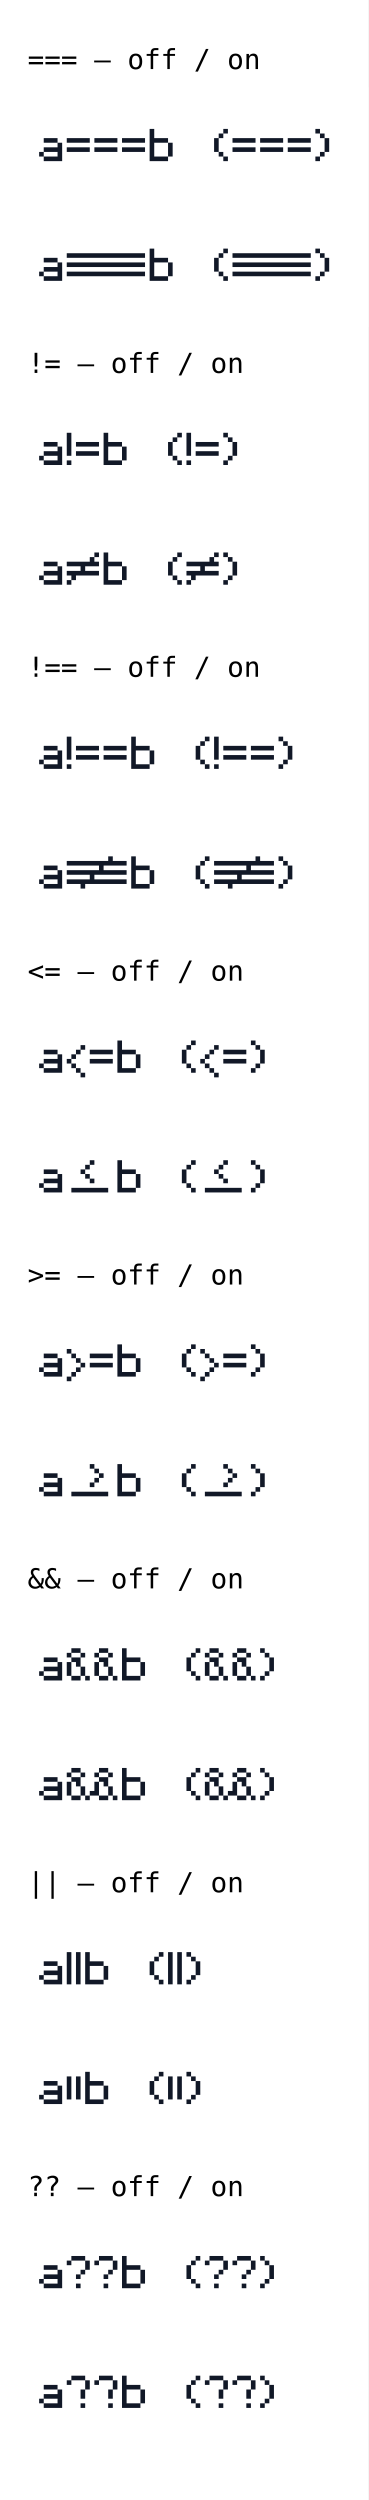
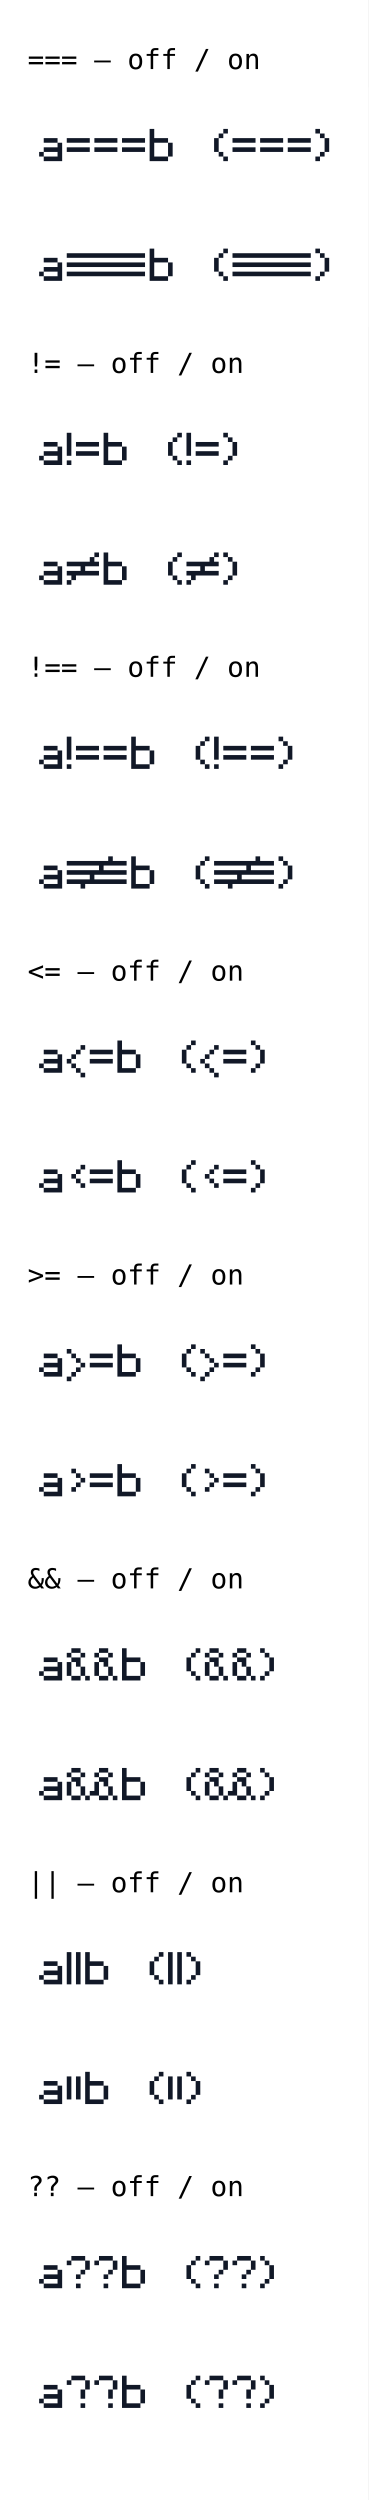
<svg xmlns="http://www.w3.org/2000/svg" width="160" height="1086">
  <rect width="100%" height="100%" fill="white" />
  <text x="12" y="30" font-family="monospace" font-size="12">=== — off / on</text>
  <svg width="160" height="52" viewBox="0 0 160 52" x="0" y="38">
    <rect width="100%" height="100%" fill="#ffffff" />
    <path d="M150 200V100H250H350H450V200H350H250ZM150 200V300H250H350H450V400H350H250H150V500H250H350H450V400H550V300V200V100V0H450H350H250H150V100H50V200Z" fill="#111827" transform="translate(16 32) scale(0.02 -0.02)" />
    <path d="M50 300H150H250H350H450H550V200H450H350H250H150H50ZM50 500H150H250H350H450H550V400H450H350H250H150H50Z" fill="#111827" transform="translate(28 32) scale(0.02 -0.02)" />
    <path d="M50 300H150H250H350H450H550V200H450H350H250H150H50ZM50 500H150H250H350H450H550V400H450H350H250H150H50Z" fill="#111827" transform="translate(40 32) scale(0.02 -0.02)" />
    <path d="M50 300H150H250H350H450H550V200H450H350H250H150H50ZM50 500H150H250H350H450H550V400H450H350H250H150H50Z" fill="#111827" transform="translate(52 32) scale(0.02 -0.02)" />
    <path d="M150 400V300V200V100H250H350H450V200V300V400H350H250ZM50 700H150V600V500H250H350H450V400H550V300V200V100H450V0H350H250H150H50V100V200V300V400V500V600Z" fill="#111827" transform="translate(64 32) scale(0.02 -0.02)" />
    <path d="" fill="#111827" transform="translate(76 32) scale(0.02 -0.02)" />
    <path d="" fill="#111827" transform="translate(84 32) scale(0.02 -0.02)" />
    <path d="M250 600V700H350V600ZM250 600V500H150V600ZM150 500V400V300V200H250V100H350V0H250V100H150V200H50V300V400V500Z" fill="#111827" transform="translate(92 32) scale(0.02 -0.02)" />
    <path d="M50 300H150H250H350H450H550V200H450H350H250H150H50ZM50 500H150H250H350H450H550V400H450H350H250H150H50Z" fill="#111827" transform="translate(100 32) scale(0.02 -0.02)" />
    <path d="M50 300H150H250H350H450H550V200H450H350H250H150H50ZM50 500H150H250H350H450H550V400H450H350H250H150H50Z" fill="#111827" transform="translate(112 32) scale(0.02 -0.02)" />
    <path d="M50 300H150H250H350H450H550V200H450H350H250H150H50ZM50 500H150H250H350H450H550V400H450H350H250H150H50Z" fill="#111827" transform="translate(124 32) scale(0.02 -0.02)" />
    <path d="M50 700H150V600H250V500H350V400V300V200H250V100H150V0H50V100H150V200H250V300V400V500H150V600H50Z" fill="#111827" transform="translate(136 32) scale(0.02 -0.02)" />
  </svg>
  <svg width="160" height="52" viewBox="0 0 160 52" x="0" y="90">
    <rect width="100%" height="100%" fill="#ffffff" />
    <path d="M150 200V100H250H350H450V200H350H250ZM150 200V300H250H350H450V400H350H250H150V500H250H350H450V400H550V300V200V100V0H450H350H250H150V100H50V200Z" fill="#111827" transform="translate(16 32) scale(0.02 -0.02)" />
    <path d="M50 200H150H250H350H450H550H650H750H850H950H1050H1150H1250H1350H1450H1550H1650H1750V100H1650H1550H1450H1350H1250H1150H1050H950H850H750H650H550H450H350H250H150H50ZM50 400H150H250H350H450H550H650H750H850H950H1050H1150H1250H1350H1450H1550H1650H1750V300H1650H1550H1450H1350H1250H1150H1050H950H850H750H650H550H450H350H250H150H50ZM50 600H150H250H350H450H550H650H750H850H950H1050H1150H1250H1350H1450H1550H1650H1750V500H1650H1550H1450H1350H1250H1150H1050H950H850H750H650H550H450H350H250H150H50Z" fill="#111827" transform="translate(28 32) scale(0.02 -0.02)" />
    <path d="M150 400V300V200V100H250H350H450V200V300V400H350H250ZM50 700H150V600V500H250H350H450V400H550V300V200V100H450V0H350H250H150H50V100V200V300V400V500V600Z" fill="#111827" transform="translate(64 32) scale(0.02 -0.02)" />
    <path d="" fill="#111827" transform="translate(76 32) scale(0.02 -0.02)" />
    <path d="" fill="#111827" transform="translate(84 32) scale(0.02 -0.02)" />
    <path d="M250 600V700H350V600ZM250 600V500H150V600ZM150 500V400V300V200H250V100H350V0H250V100H150V200H50V300V400V500Z" fill="#111827" transform="translate(92 32) scale(0.02 -0.02)" />
    <path d="M50 200H150H250H350H450H550H650H750H850H950H1050H1150H1250H1350H1450H1550H1650H1750V100H1650H1550H1450H1350H1250H1150H1050H950H850H750H650H550H450H350H250H150H50ZM50 400H150H250H350H450H550H650H750H850H950H1050H1150H1250H1350H1450H1550H1650H1750V300H1650H1550H1450H1350H1250H1150H1050H950H850H750H650H550H450H350H250H150H50ZM50 600H150H250H350H450H550H650H750H850H950H1050H1150H1250H1350H1450H1550H1650H1750V500H1650H1550H1450H1350H1250H1150H1050H950H850H750H650H550H450H350H250H150H50Z" fill="#111827" transform="translate(100 32) scale(0.02 -0.02)" />
    <path d="M50 700H150V600H250V500H350V400V300V200H250V100H150V0H50V100H150V200H250V300V400V500H150V600H50Z" fill="#111827" transform="translate(136 32) scale(0.02 -0.02)" />
  </svg>
  <text x="12" y="162" font-family="monospace" font-size="12">!= — off / on</text>
  <svg width="120" height="52" viewBox="0 0 120 52" x="0" y="170">
    <rect width="100%" height="100%" fill="#ffffff" />
    <path d="M150 200V100H250H350H450V200H350H250ZM150 200V300H250H350H450V400H350H250H150V500H250H350H450V400H550V300V200V100V0H450H350H250H150V100H50V200Z" fill="#111827" transform="translate(16 32) scale(0.02 -0.02)" />
    <path d="M50 100H150V0H50ZM50 700H150V600V500V400V300V200H50V300V400V500V600Z" fill="#111827" transform="translate(28 32) scale(0.02 -0.02)" />
    <path d="M50 300H150H250H350H450H550V200H450H350H250H150H50ZM50 500H150H250H350H450H550V400H450H350H250H150H50Z" fill="#111827" transform="translate(32 32) scale(0.02 -0.02)" />
    <path d="M150 400V300V200V100H250H350H450V200V300V400H350H250ZM50 700H150V600V500H250H350H450V400H550V300V200V100H450V0H350H250H150H50V100V200V300V400V500V600Z" fill="#111827" transform="translate(44 32) scale(0.02 -0.02)" />
    <path d="" fill="#111827" transform="translate(56 32) scale(0.02 -0.02)" />
    <path d="" fill="#111827" transform="translate(64 32) scale(0.02 -0.02)" />
    <path d="M250 600V700H350V600ZM250 600V500H150V600ZM150 500V400V300V200H250V100H350V0H250V100H150V200H50V300V400V500Z" fill="#111827" transform="translate(72 32) scale(0.02 -0.02)" />
    <path d="M50 100H150V0H50ZM50 700H150V600V500V400V300V200H50V300V400V500V600Z" fill="#111827" transform="translate(80 32) scale(0.02 -0.02)" />
    <path d="M50 300H150H250H350H450H550V200H450H350H250H150H50ZM50 500H150H250H350H450H550V400H450H350H250H150H50Z" fill="#111827" transform="translate(84 32) scale(0.02 -0.02)" />
    <path d="M50 700H150V600H250V500H350V400V300V200H250V100H150V0H50V100H150V200H250V300V400V500H150V600H50Z" fill="#111827" transform="translate(96 32) scale(0.02 -0.02)" />
  </svg>
  <svg width="120" height="52" viewBox="0 0 120 52" x="0" y="222">
    <rect width="100%" height="100%" fill="#ffffff" />
    <path d="M150 200V100H250H350H450V200H350H250ZM150 200V300H250H350H450V400H350H250H150V500H250H350H450V400H550V300V200V100V0H450H350H250H150V100H50V200Z" fill="#111827" transform="translate(16 32) scale(0.02 -0.02)" />
    <path d="M50 500H150H250H350H450H550V600H650V700H750V600H650V500H750V400H650H550H450V300H550H650H750V200H650H550H450H350H250V100H150V0H50V100H150V200H50V300H150H250H350V400H250H150H50Z" fill="#111827" transform="translate(28 32) scale(0.02 -0.02)" />
    <path d="M150 400V300V200V100H250H350H450V200V300V400H350H250ZM50 700H150V600V500H250H350H450V400H550V300V200V100H450V0H350H250H150H50V100V200V300V400V500V600Z" fill="#111827" transform="translate(44 32) scale(0.02 -0.02)" />
    <path d="" fill="#111827" transform="translate(56 32) scale(0.02 -0.02)" />
    <path d="" fill="#111827" transform="translate(64 32) scale(0.02 -0.02)" />
    <path d="M250 600V700H350V600ZM250 600V500H150V600ZM150 500V400V300V200H250V100H350V0H250V100H150V200H50V300V400V500Z" fill="#111827" transform="translate(72 32) scale(0.02 -0.02)" />
    <path d="M50 500H150H250H350H450H550V600H650V700H750V600H650V500H750V400H650H550H450V300H550H650H750V200H650H550H450H350H250V100H150V0H50V100H150V200H50V300H150H250H350V400H250H150H50Z" fill="#111827" transform="translate(80 32) scale(0.02 -0.02)" />
    <path d="M50 700H150V600H250V500H350V400V300V200H250V100H150V0H50V100H150V200H250V300V400V500H150V600H50Z" fill="#111827" transform="translate(96 32) scale(0.02 -0.02)" />
  </svg>
  <text x="12" y="294" font-family="monospace" font-size="12">!== — off / on</text>
  <svg width="144" height="52" viewBox="0 0 144 52" x="0" y="302">
    <rect width="100%" height="100%" fill="#ffffff" />
    <path d="M150 200V100H250H350H450V200H350H250ZM150 200V300H250H350H450V400H350H250H150V500H250H350H450V400H550V300V200V100V0H450H350H250H150V100H50V200Z" fill="#111827" transform="translate(16 32) scale(0.02 -0.02)" />
    <path d="M50 100H150V0H50ZM50 700H150V600V500V400V300V200H50V300V400V500V600Z" fill="#111827" transform="translate(28 32) scale(0.02 -0.02)" />
    <path d="M50 300H150H250H350H450H550V200H450H350H250H150H50ZM50 500H150H250H350H450H550V400H450H350H250H150H50Z" fill="#111827" transform="translate(32 32) scale(0.02 -0.02)" />
    <path d="M50 300H150H250H350H450H550V200H450H350H250H150H50ZM50 500H150H250H350H450H550V400H450H350H250H150H50Z" fill="#111827" transform="translate(44 32) scale(0.02 -0.02)" />
    <path d="M150 400V300V200V100H250H350H450V200V300V400H350H250ZM50 700H150V600V500H250H350H450V400H550V300V200V100H450V0H350H250H150H50V100V200V300V400V500V600Z" fill="#111827" transform="translate(56 32) scale(0.02 -0.02)" />
    <path d="" fill="#111827" transform="translate(68 32) scale(0.02 -0.02)" />
    <path d="" fill="#111827" transform="translate(76 32) scale(0.02 -0.02)" />
    <path d="M250 600V700H350V600ZM250 600V500H150V600ZM150 500V400V300V200H250V100H350V0H250V100H150V200H50V300V400V500Z" fill="#111827" transform="translate(84 32) scale(0.02 -0.02)" />
    <path d="M50 100H150V0H50ZM50 700H150V600V500V400V300V200H50V300V400V500V600Z" fill="#111827" transform="translate(92 32) scale(0.02 -0.02)" />
    <path d="M50 300H150H250H350H450H550V200H450H350H250H150H50ZM50 500H150H250H350H450H550V400H450H350H250H150H50Z" fill="#111827" transform="translate(96 32) scale(0.02 -0.02)" />
    <path d="M50 300H150H250H350H450H550V200H450H350H250H150H50ZM50 500H150H250H350H450H550V400H450H350H250H150H50Z" fill="#111827" transform="translate(108 32) scale(0.02 -0.02)" />
    <path d="M50 700H150V600H250V500H350V400V300V200H250V100H150V0H50V100H150V200H250V300V400V500H150V600H50Z" fill="#111827" transform="translate(120 32) scale(0.02 -0.02)" />
  </svg>
  <svg width="144" height="52" viewBox="0 0 144 52" x="0" y="354">
    <rect width="100%" height="100%" fill="#ffffff" />
    <path d="M150 200V100H250H350H450V200H350H250ZM150 200V300H250H350H450V400H350H250H150V500H250H350H450V400H550V300V200V100V0H450H350H250H150V100H50V200Z" fill="#111827" transform="translate(16 32) scale(0.02 -0.02)" />
    <path d="M50 600H150H250H350H450H550H650H750H850H950V700H1050V600H1150H1250H1350V500H1250H1150H1050H950H850V400H950H1050H1150H1250H1350V300H1250H1150H1050H950H850H750H650V200H750H850H950H1050H1150H1250H1350V100H1250H1150H1050H950H850H750H650H550H450V0H350V100H250H150H50V200H150H250H350H450H550V300H450H350H250H150H50V400H150H250H350H450H550H650H750V500H650H550H450H350H250H150H50Z" fill="#111827" transform="translate(28 32) scale(0.02 -0.02)" />
    <path d="M150 400V300V200V100H250H350H450V200V300V400H350H250ZM50 700H150V600V500H250H350H450V400H550V300V200V100H450V0H350H250H150H50V100V200V300V400V500V600Z" fill="#111827" transform="translate(56 32) scale(0.02 -0.02)" />
    <path d="" fill="#111827" transform="translate(68 32) scale(0.02 -0.02)" />
    <path d="" fill="#111827" transform="translate(76 32) scale(0.02 -0.02)" />
    <path d="M250 600V700H350V600ZM250 600V500H150V600ZM150 500V400V300V200H250V100H350V0H250V100H150V200H50V300V400V500Z" fill="#111827" transform="translate(84 32) scale(0.02 -0.02)" />
    <path d="M50 600H150H250H350H450H550H650H750H850H950V700H1050V600H1150H1250H1350V500H1250H1150H1050H950H850V400H950H1050H1150H1250H1350V300H1250H1150H1050H950H850H750H650V200H750H850H950H1050H1150H1250H1350V100H1250H1150H1050H950H850H750H650H550H450V0H350V100H250H150H50V200H150H250H350H450H550V300H450H350H250H150H50V400H150H250H350H450H550H650H750V500H650H550H450H350H250H150H50Z" fill="#111827" transform="translate(92 32) scale(0.02 -0.02)" />
    <path d="M50 700H150V600H250V500H350V400V300V200H250V100H150V0H50V100H150V200H250V300V400V500H150V600H50Z" fill="#111827" transform="translate(120 32) scale(0.02 -0.02)" />
  </svg>
  <text x="12" y="426" font-family="monospace" font-size="12">&lt;= — off / on</text>
  <svg width="132" height="52" viewBox="0 0 132 52" x="0" y="434">
    <rect width="100%" height="100%" fill="#ffffff" />
    <path d="M150 200V100H250H350H450V200H350H250ZM150 200V300H250H350H450V400H350H250H150V500H250H350H450V400H550V300V200V100V0H450H350H250H150V100H50V200Z" fill="#111827" transform="translate(16 32) scale(0.02 -0.02)" />
    <path d="M250 400V500H350V600H450V500H350V400ZM250 400V300H150V400ZM150 300V200H250V100H350V0H450V-100H350V0H250V100H150V200H50V300Z" fill="#111827" transform="translate(28 32) scale(0.02 -0.02)" />
    <path d="M50 300H150H250H350H450H550V200H450H350H250H150H50ZM50 500H150H250H350H450H550V400H450H350H250H150H50Z" fill="#111827" transform="translate(38 32) scale(0.02 -0.02)" />
    <path d="M150 400V300V200V100H250H350H450V200V300V400H350H250ZM50 700H150V600V500H250H350H450V400H550V300V200V100H450V0H350H250H150H50V100V200V300V400V500V600Z" fill="#111827" transform="translate(50 32) scale(0.02 -0.02)" />
    <path d="" fill="#111827" transform="translate(62 32) scale(0.02 -0.02)" />
    <path d="" fill="#111827" transform="translate(70 32) scale(0.02 -0.02)" />
    <path d="M250 600V700H350V600ZM250 600V500H150V600ZM150 500V400V300V200H250V100H350V0H250V100H150V200H50V300V400V500Z" fill="#111827" transform="translate(78 32) scale(0.02 -0.02)" />
    <path d="M250 400V500H350V600H450V500H350V400ZM250 400V300H150V400ZM150 300V200H250V100H350V0H450V-100H350V0H250V100H150V200H50V300Z" fill="#111827" transform="translate(86 32) scale(0.02 -0.02)" />
    <path d="M50 300H150H250H350H450H550V200H450H350H250H150H50ZM50 500H150H250H350H450H550V400H450H350H250H150H50Z" fill="#111827" transform="translate(96 32) scale(0.02 -0.02)" />
    <path d="M50 700H150V600H250V500H350V400V300V200H250V100H150V0H50V100H150V200H250V300V400V500H150V600H50Z" fill="#111827" transform="translate(108 32) scale(0.02 -0.02)" />
  </svg>
  <svg width="132" height="52" viewBox="0 0 132 52" x="0" y="486">
    <rect width="100%" height="100%" fill="#ffffff" />
    <path d="M150 200V100H250H350H450V200H350H250ZM150 200V300H250H350H450V400H350H250H150V500H250H350H450V400H550V300V200V100V0H450H350H250H150V100H50V200Z" fill="#111827" transform="translate(16 32) scale(0.02 -0.02)" />
-     <path d="M150 100H250H350H450H550H650H750H850H950V0H850H750H650H550H450H350H250H150ZM550 600V700H650V600ZM550 600V500H450V600ZM450 500V400H550V300H650V200H550V300H450V400H350V500Z" fill="#111827" transform="translate(28 32) scale(0.02 -0.02)" />
-     <path d="M150 400V300V200V100H250H350H450V200V300V400H350H250ZM50 700H150V600V500H250H350H450V400H550V300V200V100H450V0H350H250H150H50V100V200V300V400V500V600Z" fill="#111827" transform="translate(50 32) scale(0.02 -0.02)" />
-     <path d="" fill="#111827" transform="translate(62 32) scale(0.02 -0.02)" />
-     <path d="" fill="#111827" transform="translate(70 32) scale(0.02 -0.02)" />
-     <path d="M250 600V700H350V600ZM250 600V500H150V600ZM150 500V400V300V200H250V100H350V0H250V100H150V200H50V300V400V500Z" fill="#111827" transform="translate(78 32) scale(0.02 -0.02)" />
-     <path d="M150 100H250H350H450H550H650H750H850H950V0H850H750H650H550H450H350H250H150ZM550 600V700H650V600ZM550 600V500H450V600ZM450 500V400H550V300H650V200H550V300H450V400H350V500Z" fill="#111827" transform="translate(86 32) scale(0.02 -0.02)" />
+     <path d="M550 300H650H750H850H950H1050V200H950H850H750H650H550ZM550 500H650H750H850H950H1050V400H950H850H750H650H550ZM350 500V600H450V500ZM350 500V400H250V500ZM250 400V300H350V200H450V100H350V200H250V300H150V400Z" fill="#111827" transform="translate(28 32) scale(0.02 -0.02)" />
+     <path d="M150 400V300V200V100H250H350H450V200V300V400H350H250ZM50 700H150V600V500H250H350H450V400H550V300V200V100H450V0H350H250H150H50V100V200V300V400V500V600Z" fill="#111827" transform="translate(50 32) scale(0.02 -0.02)" />
+     <path d="" fill="#111827" transform="translate(62 32) scale(0.02 -0.02)" />
+     <path d="" fill="#111827" transform="translate(70 32) scale(0.02 -0.02)" />
+     <path d="M250 600V700H350V600ZM250 600V500H150V600ZM150 500V400V300V200H250V100H350V0H250V100H150V200H50V300V400V500Z" fill="#111827" transform="translate(78 32) scale(0.02 -0.02)" />
+     <path d="M550 300H650H750H850H950H1050V200H950H850H750H650H550ZM550 500H650H750H850H950H1050V400H950H850H750H650H550ZM350 500V600H450V500ZM350 500V400H250V500ZM250 400V300H350V200H450V100H350V200H250V300H150V400Z" fill="#111827" transform="translate(86 32) scale(0.02 -0.02)" />
    <path d="M50 700H150V600H250V500H350V400V300V200H250V100H150V0H50V100H150V200H250V300V400V500H150V600H50Z" fill="#111827" transform="translate(108 32) scale(0.02 -0.02)" />
  </svg>
  <text x="12" y="558" font-family="monospace" font-size="12">&gt;= — off / on</text>
  <svg width="132" height="52" viewBox="0 0 132 52" x="0" y="566">
    <rect width="100%" height="100%" fill="#ffffff" />
    <path d="M150 200V100H250H350H450V200H350H250ZM150 200V300H250H350H450V400H350H250H150V500H250H350H450V400H550V300V200V100V0H450H350H250H150V100H50V200Z" fill="#111827" transform="translate(16 32) scale(0.02 -0.02)" />
    <path d="M50 600H150V500H250V400H350V300H450V200H350V100H250V0H150V-100H50V0H150V100H250V200H350V300H250V400H150V500H50Z" fill="#111827" transform="translate(28 32) scale(0.02 -0.02)" />
    <path d="M50 300H150H250H350H450H550V200H450H350H250H150H50ZM50 500H150H250H350H450H550V400H450H350H250H150H50Z" fill="#111827" transform="translate(38 32) scale(0.02 -0.02)" />
    <path d="M150 400V300V200V100H250H350H450V200V300V400H350H250ZM50 700H150V600V500H250H350H450V400H550V300V200V100H450V0H350H250H150H50V100V200V300V400V500V600Z" fill="#111827" transform="translate(50 32) scale(0.02 -0.02)" />
    <path d="" fill="#111827" transform="translate(62 32) scale(0.02 -0.02)" />
    <path d="" fill="#111827" transform="translate(70 32) scale(0.02 -0.02)" />
    <path d="M250 600V700H350V600ZM250 600V500H150V600ZM150 500V400V300V200H250V100H350V0H250V100H150V200H50V300V400V500Z" fill="#111827" transform="translate(78 32) scale(0.02 -0.02)" />
    <path d="M50 600H150V500H250V400H350V300H450V200H350V100H250V0H150V-100H50V0H150V100H250V200H350V300H250V400H150V500H50Z" fill="#111827" transform="translate(86 32) scale(0.02 -0.02)" />
    <path d="M50 300H150H250H350H450H550V200H450H350H250H150H50ZM50 500H150H250H350H450H550V400H450H350H250H150H50Z" fill="#111827" transform="translate(96 32) scale(0.02 -0.02)" />
    <path d="M50 700H150V600H250V500H350V400V300V200H250V100H150V0H50V100H150V200H250V300V400V500H150V600H50Z" fill="#111827" transform="translate(108 32) scale(0.02 -0.02)" />
  </svg>
  <svg width="132" height="52" viewBox="0 0 132 52" x="0" y="618">
    <rect width="100%" height="100%" fill="#ffffff" />
    <path d="M150 200V100H250H350H450V200H350H250ZM150 200V300H250H350H450V400H350H250H150V500H250H350H450V400H550V300V200V100V0H450H350H250H150V100H50V200Z" fill="#111827" transform="translate(16 32) scale(0.02 -0.02)" />
-     <path d="M550 700H650V600H750V500H850V400H750V300H650V200H550V300H650V400H750V500H650V600H550ZM150 100H250H350H450H550H650H750H850H950V0H850H750H650H550H450H350H250H150Z" fill="#111827" transform="translate(28 32) scale(0.02 -0.02)" />
-     <path d="M150 400V300V200V100H250H350H450V200V300V400H350H250ZM50 700H150V600V500H250H350H450V400H550V300V200V100H450V0H350H250H150H50V100V200V300V400V500V600Z" fill="#111827" transform="translate(50 32) scale(0.02 -0.02)" />
-     <path d="" fill="#111827" transform="translate(62 32) scale(0.02 -0.02)" />
-     <path d="" fill="#111827" transform="translate(70 32) scale(0.02 -0.02)" />
-     <path d="M250 600V700H350V600ZM250 600V500H150V600ZM150 500V400V300V200H250V100H350V0H250V100H150V200H50V300V400V500Z" fill="#111827" transform="translate(78 32) scale(0.02 -0.02)" />
-     <path d="M550 700H650V600H750V500H850V400H750V300H650V200H550V300H650V400H750V500H650V600H550ZM150 100H250H350H450H550H650H750H850H950V0H850H750H650H550H450H350H250H150Z" fill="#111827" transform="translate(86 32) scale(0.02 -0.02)" />
+     <path d="M550 300H650H750H850H950H1050V200H950H850H750H650H550ZM550 500H650H750H850H950H1050V400H950H850H750H650H550ZM150 600H250V500H350V400H450V300H350V200H250V100H150V200H250V300H350V400H250V500H150Z" fill="#111827" transform="translate(28 32) scale(0.02 -0.02)" />
+     <path d="M150 400V300V200V100H250H350H450V200V300V400H350H250ZM50 700H150V600V500H250H350H450V400H550V300V200V100H450V0H350H250H150H50V100V200V300V400V500V600Z" fill="#111827" transform="translate(50 32) scale(0.02 -0.02)" />
+     <path d="" fill="#111827" transform="translate(62 32) scale(0.02 -0.02)" />
+     <path d="" fill="#111827" transform="translate(70 32) scale(0.02 -0.02)" />
+     <path d="M250 600V700H350V600ZM250 600V500H150V600ZM150 500V400V300V200H250V100H350V0H250V100H150V200H50V300V400V500Z" fill="#111827" transform="translate(78 32) scale(0.02 -0.02)" />
+     <path d="M550 300H650H750H850H950H1050V200H950H850H750H650H550ZM550 500H650H750H850H950H1050V400H950H850H750H650H550ZM150 600H250V500H350V400H450V300H350V200H250V100H150V200H250V300H350V400H250V500H150Z" fill="#111827" transform="translate(86 32) scale(0.02 -0.02)" />
    <path d="M50 700H150V600H250V500H350V400V300V200H250V100H150V0H50V100H150V200H250V300V400V500H150V600H50Z" fill="#111827" transform="translate(108 32) scale(0.02 -0.02)" />
  </svg>
  <text x="12" y="690" font-family="monospace" font-size="12">&amp;&amp; — off / on</text>
  <svg width="136" height="52" viewBox="0 0 136 52" x="0" y="698">
    <rect width="100%" height="100%" fill="#ffffff" />
    <path d="M150 200V100H250H350H450V200H350H250ZM150 200V300H250H350H450V400H350H250H150V500H250H350H450V400H550V300V200V100V0H450H350H250H150V100H50V200Z" fill="#111827" transform="translate(16 32) scale(0.02 -0.02)" />
    <path d="M350 300H250V400H150V300V200V100H250H350V200ZM350 300H450V200V100H550V0H450V100H350V0H250H150V100H50V200V300V400H150V500H250H350V600H250H150V500H50V600H150V700H250H350V600H450V500H350V400Z" fill="#111827" transform="translate(28 32) scale(0.02 -0.02)" />
    <path d="M350 300H250V400H150V300V200V100H250H350V200ZM350 300H450V200V100H550V0H450V100H350V0H250H150V100H50V200V300V400H150V500H250H350V600H250H150V500H50V600H150V700H250H350V600H450V500H350V400Z" fill="#111827" transform="translate(40 32) scale(0.02 -0.02)" />
    <path d="M150 400V300V200V100H250H350H450V200V300V400H350H250ZM50 700H150V600V500H250H350H450V400H550V300V200V100H450V0H350H250H150H50V100V200V300V400V500V600Z" fill="#111827" transform="translate(52 32) scale(0.02 -0.02)" />
    <path d="" fill="#111827" transform="translate(64 32) scale(0.02 -0.02)" />
    <path d="" fill="#111827" transform="translate(72 32) scale(0.02 -0.02)" />
    <path d="M250 600V700H350V600ZM250 600V500H150V600ZM150 500V400V300V200H250V100H350V0H250V100H150V200H50V300V400V500Z" fill="#111827" transform="translate(80 32) scale(0.02 -0.02)" />
    <path d="M350 300H250V400H150V300V200V100H250H350V200ZM350 300H450V200V100H550V0H450V100H350V0H250H150V100H50V200V300V400H150V500H250H350V600H250H150V500H50V600H150V700H250H350V600H450V500H350V400Z" fill="#111827" transform="translate(88 32) scale(0.02 -0.02)" />
    <path d="M350 300H250V400H150V300V200V100H250H350V200ZM350 300H450V200V100H550V0H450V100H350V0H250H150V100H50V200V300V400H150V500H250H350V600H250H150V500H50V600H150V700H250H350V600H450V500H350V400Z" fill="#111827" transform="translate(100 32) scale(0.02 -0.02)" />
    <path d="M50 700H150V600H250V500H350V400V300V200H250V100H150V0H50V100H150V200H250V300V400V500H150V600H50Z" fill="#111827" transform="translate(112 32) scale(0.02 -0.02)" />
  </svg>
  <svg width="136" height="52" viewBox="0 0 136 52" x="0" y="750">
    <rect width="100%" height="100%" fill="#ffffff" />
    <path d="M150 200V100H250H350H450V200H350H250ZM150 200V300H250H350H450V400H350H250H150V500H250H350H450V400H550V300V200V100V0H450H350H250H150V100H50V200Z" fill="#111827" transform="translate(16 32) scale(0.02 -0.02)" />
    <path d="M950 300H850V400H750V300V200V100H850H950V200ZM950 300H1050V200V100H1150V0H1050V100H950V0H850H750V100H650H550V200H650V300V400H750V500H850H950V600H850H750V500H650V600H750V700H850H950V600H1050V500H950V400ZM350 300H250V400H150V300V200V100H250H350V200ZM350 300H450V200V100H550V0H450V100H350V0H250H150V100H50V200V300V400H150V500H250H350V600H250H150V500H50V600H150V700H250H350V600H450V500H350V400Z" fill="#111827" transform="translate(28 32) scale(0.02 -0.02)" />
    <path d="M150 400V300V200V100H250H350H450V200V300V400H350H250ZM50 700H150V600V500H250H350H450V400H550V300V200V100H450V0H350H250H150H50V100V200V300V400V500V600Z" fill="#111827" transform="translate(52 32) scale(0.02 -0.02)" />
    <path d="" fill="#111827" transform="translate(64 32) scale(0.02 -0.02)" />
    <path d="" fill="#111827" transform="translate(72 32) scale(0.02 -0.02)" />
    <path d="M250 600V700H350V600ZM250 600V500H150V600ZM150 500V400V300V200H250V100H350V0H250V100H150V200H50V300V400V500Z" fill="#111827" transform="translate(80 32) scale(0.02 -0.02)" />
    <path d="M950 300H850V400H750V300V200V100H850H950V200ZM950 300H1050V200V100H1150V0H1050V100H950V0H850H750V100H650H550V200H650V300V400H750V500H850H950V600H850H750V500H650V600H750V700H850H950V600H1050V500H950V400ZM350 300H250V400H150V300V200V100H250H350V200ZM350 300H450V200V100H550V0H450V100H350V0H250H150V100H50V200V300V400H150V500H250H350V600H250H150V500H50V600H150V700H250H350V600H450V500H350V400Z" fill="#111827" transform="translate(88 32) scale(0.02 -0.02)" />
    <path d="M50 700H150V600H250V500H350V400V300V200H250V100H150V0H50V100H150V200H250V300V400V500H150V600H50Z" fill="#111827" transform="translate(112 32) scale(0.02 -0.02)" />
  </svg>
  <text x="12" y="822" font-family="monospace" font-size="12">|| — off / on</text>
  <svg width="104" height="52" viewBox="0 0 104 52" x="0" y="830">
    <rect width="100%" height="100%" fill="#ffffff" />
    <path d="M150 200V100H250H350H450V200H350H250ZM150 200V300H250H350H450V400H350H250H150V500H250H350H450V400H550V300V200V100V0H450H350H250H150V100H50V200Z" fill="#111827" transform="translate(16 32) scale(0.02 -0.02)" />
    <path d="M50 700H150V600V500V400V300V200V100V0H50V100V200V300V400V500V600Z" fill="#111827" transform="translate(28 32) scale(0.02 -0.02)" />
    <path d="M50 700H150V600V500V400V300V200V100V0H50V100V200V300V400V500V600Z" fill="#111827" transform="translate(32 32) scale(0.02 -0.02)" />
    <path d="M150 400V300V200V100H250H350H450V200V300V400H350H250ZM50 700H150V600V500H250H350H450V400H550V300V200V100H450V0H350H250H150H50V100V200V300V400V500V600Z" fill="#111827" transform="translate(36 32) scale(0.02 -0.02)" />
    <path d="" fill="#111827" transform="translate(48 32) scale(0.02 -0.02)" />
    <path d="" fill="#111827" transform="translate(56 32) scale(0.02 -0.02)" />
    <path d="M250 600V700H350V600ZM250 600V500H150V600ZM150 500V400V300V200H250V100H350V0H250V100H150V200H50V300V400V500Z" fill="#111827" transform="translate(64 32) scale(0.02 -0.02)" />
    <path d="M50 700H150V600V500V400V300V200V100V0H50V100V200V300V400V500V600Z" fill="#111827" transform="translate(72 32) scale(0.02 -0.02)" />
    <path d="M50 700H150V600V500V400V300V200V100V0H50V100V200V300V400V500V600Z" fill="#111827" transform="translate(76 32) scale(0.02 -0.02)" />
    <path d="M50 700H150V600H250V500H350V400V300V200H250V100H150V0H50V100H150V200H250V300V400V500H150V600H50Z" fill="#111827" transform="translate(80 32) scale(0.02 -0.02)" />
  </svg>
  <svg width="104" height="52" viewBox="0 0 104 52" x="0" y="882">
    <rect width="100%" height="100%" fill="#ffffff" />
    <path d="M150 200V100H250H350H450V200H350H250ZM150 200V300H250H350H450V400H350H250H150V500H250H350H450V400H550V300V200V100V0H450H350H250H150V100H50V200Z" fill="#111827" transform="translate(16 32) scale(0.02 -0.02)" />
    <path d="M250 600H350V500V400V300V200V100H250V200V300V400V500ZM50 600H150V500V400V300V200V100H50V200V300V400V500Z" fill="#111827" transform="translate(28 32) scale(0.02 -0.02)" />
    <path d="M150 400V300V200V100H250H350H450V200V300V400H350H250ZM50 700H150V600V500H250H350H450V400H550V300V200V100H450V0H350H250H150H50V100V200V300V400V500V600Z" fill="#111827" transform="translate(36 32) scale(0.02 -0.02)" />
    <path d="" fill="#111827" transform="translate(48 32) scale(0.02 -0.02)" />
    <path d="" fill="#111827" transform="translate(56 32) scale(0.02 -0.02)" />
    <path d="M250 600V700H350V600ZM250 600V500H150V600ZM150 500V400V300V200H250V100H350V0H250V100H150V200H50V300V400V500Z" fill="#111827" transform="translate(64 32) scale(0.02 -0.02)" />
    <path d="M250 600H350V500V400V300V200V100H250V200V300V400V500ZM50 600H150V500V400V300V200V100H50V200V300V400V500Z" fill="#111827" transform="translate(72 32) scale(0.02 -0.02)" />
    <path d="M50 700H150V600H250V500H350V400V300V200H250V100H150V0H50V100H150V200H250V300V400V500H150V600H50Z" fill="#111827" transform="translate(80 32) scale(0.02 -0.02)" />
  </svg>
  <text x="12" y="954" font-family="monospace" font-size="12">?? — off / on</text>
  <svg width="136" height="52" viewBox="0 0 136 52" x="0" y="962">
    <rect width="100%" height="100%" fill="#ffffff" />
    <path d="M150 200V100H250H350H450V200H350H250ZM150 200V300H250H350H450V400H350H250H150V500H250H350H450V400H550V300V200V100V0H450H350H250H150V100H50V200Z" fill="#111827" transform="translate(16 32) scale(0.02 -0.02)" />
    <path d="M250 100H350V0H250ZM150 600V700H250H350H450V600H550V500V400H450V300H350V200H250V300H350V400H450V500V600H350H250ZM150 600V500H50V600Z" fill="#111827" transform="translate(28 32) scale(0.02 -0.02)" />
    <path d="M250 100H350V0H250ZM150 600V700H250H350H450V600H550V500V400H450V300H350V200H250V300H350V400H450V500V600H350H250ZM150 600V500H50V600Z" fill="#111827" transform="translate(40 32) scale(0.02 -0.02)" />
    <path d="M150 400V300V200V100H250H350H450V200V300V400H350H250ZM50 700H150V600V500H250H350H450V400H550V300V200V100H450V0H350H250H150H50V100V200V300V400V500V600Z" fill="#111827" transform="translate(52 32) scale(0.02 -0.02)" />
    <path d="" fill="#111827" transform="translate(64 32) scale(0.02 -0.02)" />
    <path d="" fill="#111827" transform="translate(72 32) scale(0.02 -0.02)" />
    <path d="M250 600V700H350V600ZM250 600V500H150V600ZM150 500V400V300V200H250V100H350V0H250V100H150V200H50V300V400V500Z" fill="#111827" transform="translate(80 32) scale(0.02 -0.02)" />
    <path d="M250 100H350V0H250ZM150 600V700H250H350H450V600H550V500V400H450V300H350V200H250V300H350V400H450V500V600H350H250ZM150 600V500H50V600Z" fill="#111827" transform="translate(88 32) scale(0.02 -0.02)" />
    <path d="M250 100H350V0H250ZM150 600V700H250H350H450V600H550V500V400H450V300H350V200H250V300H350V400H450V500V600H350H250ZM150 600V500H50V600Z" fill="#111827" transform="translate(100 32) scale(0.02 -0.02)" />
    <path d="M50 700H150V600H250V500H350V400V300V200H250V100H150V0H50V100H150V200H250V300V400V500H150V600H50Z" fill="#111827" transform="translate(112 32) scale(0.02 -0.02)" />
  </svg>
  <svg width="136" height="52" viewBox="0 0 136 52" x="0" y="1014">
    <rect width="100%" height="100%" fill="#ffffff" />
    <path d="M150 200V100H250H350H450V200H350H250ZM150 200V300H250H350H450V400H350H250H150V500H250H350H450V400H550V300V200V100V0H450H350H250H150V100H50V200Z" fill="#111827" transform="translate(16 32) scale(0.02 -0.02)" />
    <path d="M950 100H1050V0H950ZM350 100H450V0H350ZM750 600V700H850H950H1050V600H1150V500V400H1050V300V200H950V300V400H1050V500V600H950H850ZM750 600V500H650V600ZM150 600V700H250H350H450V600H550V500V400H450V300V200H350V300V400H450V500V600H350H250ZM150 600V500H50V600Z" fill="#111827" transform="translate(28 32) scale(0.02 -0.02)" />
    <path d="M150 400V300V200V100H250H350H450V200V300V400H350H250ZM50 700H150V600V500H250H350H450V400H550V300V200V100H450V0H350H250H150H50V100V200V300V400V500V600Z" fill="#111827" transform="translate(52 32) scale(0.02 -0.02)" />
    <path d="" fill="#111827" transform="translate(64 32) scale(0.02 -0.02)" />
    <path d="" fill="#111827" transform="translate(72 32) scale(0.02 -0.02)" />
    <path d="M250 600V700H350V600ZM250 600V500H150V600ZM150 500V400V300V200H250V100H350V0H250V100H150V200H50V300V400V500Z" fill="#111827" transform="translate(80 32) scale(0.02 -0.02)" />
    <path d="M950 100H1050V0H950ZM350 100H450V0H350ZM750 600V700H850H950H1050V600H1150V500V400H1050V300V200H950V300V400H1050V500V600H950H850ZM750 600V500H650V600ZM150 600V700H250H350H450V600H550V500V400H450V300V200H350V300V400H450V500V600H350H250ZM150 600V500H50V600Z" fill="#111827" transform="translate(88 32) scale(0.02 -0.02)" />
    <path d="M50 700H150V600H250V500H350V400V300V200H250V100H150V0H50V100H150V200H250V300V400V500H150V600H50Z" fill="#111827" transform="translate(112 32) scale(0.02 -0.02)" />
  </svg>
</svg>
